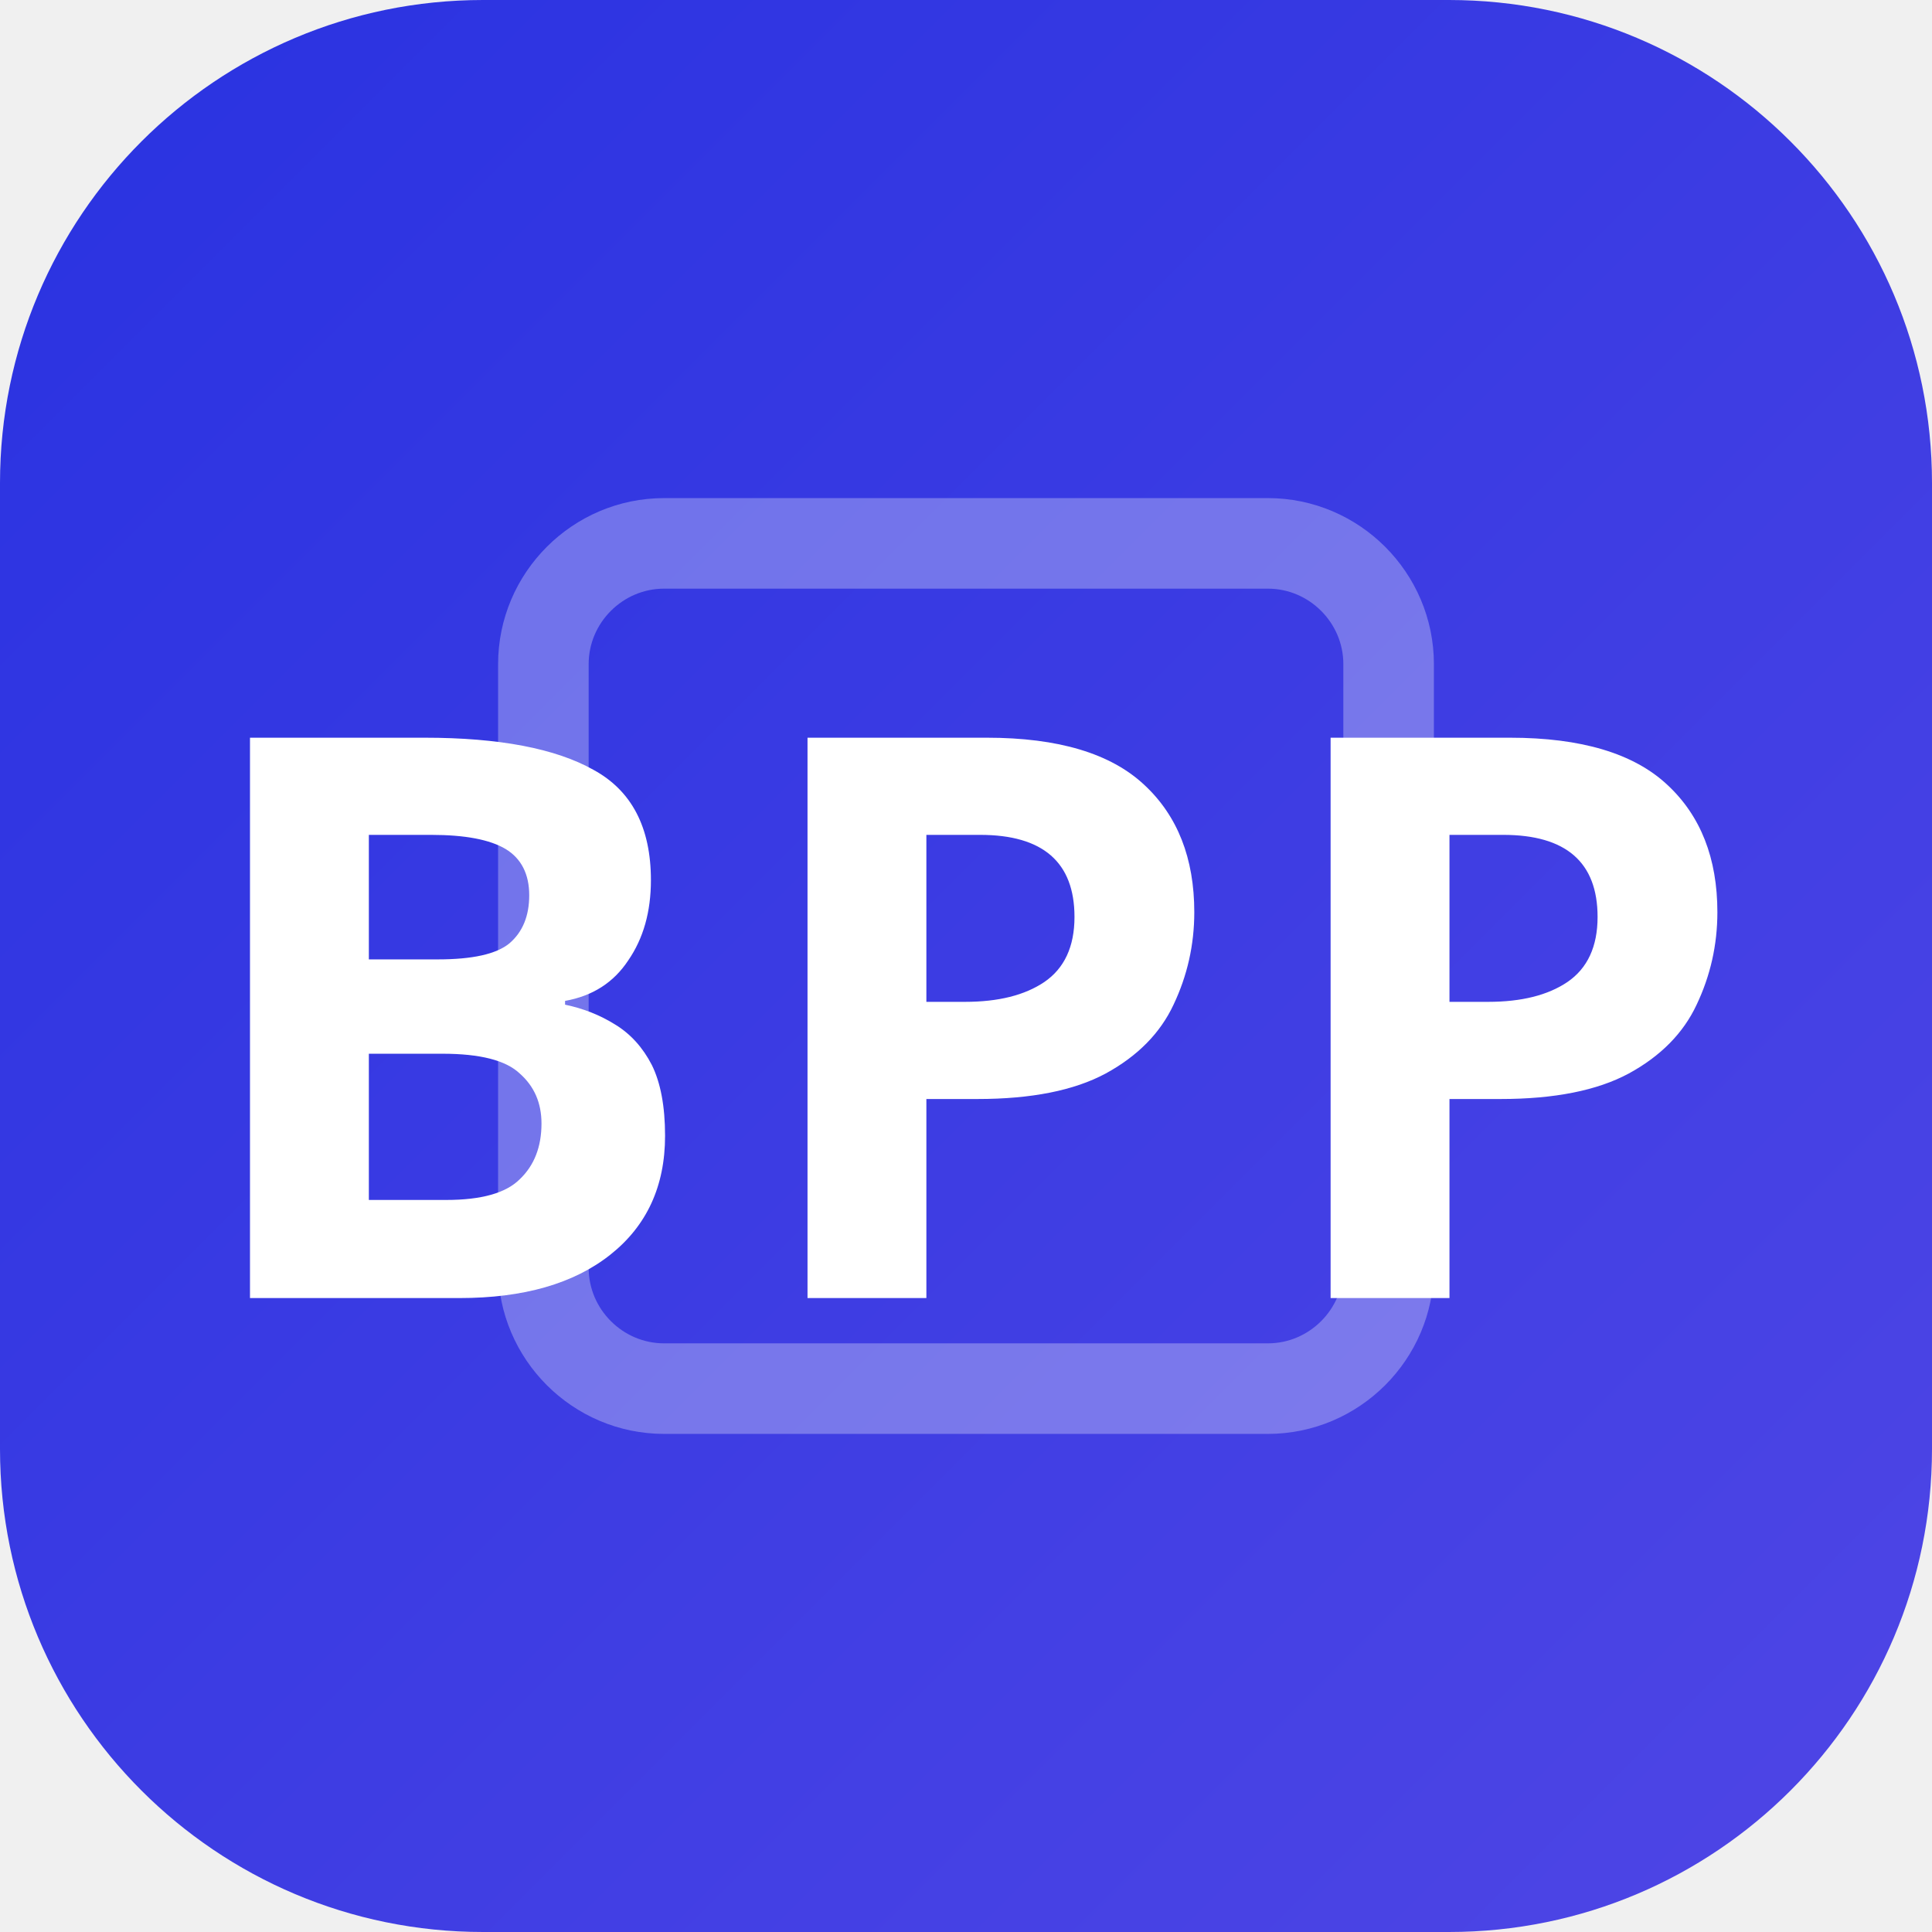
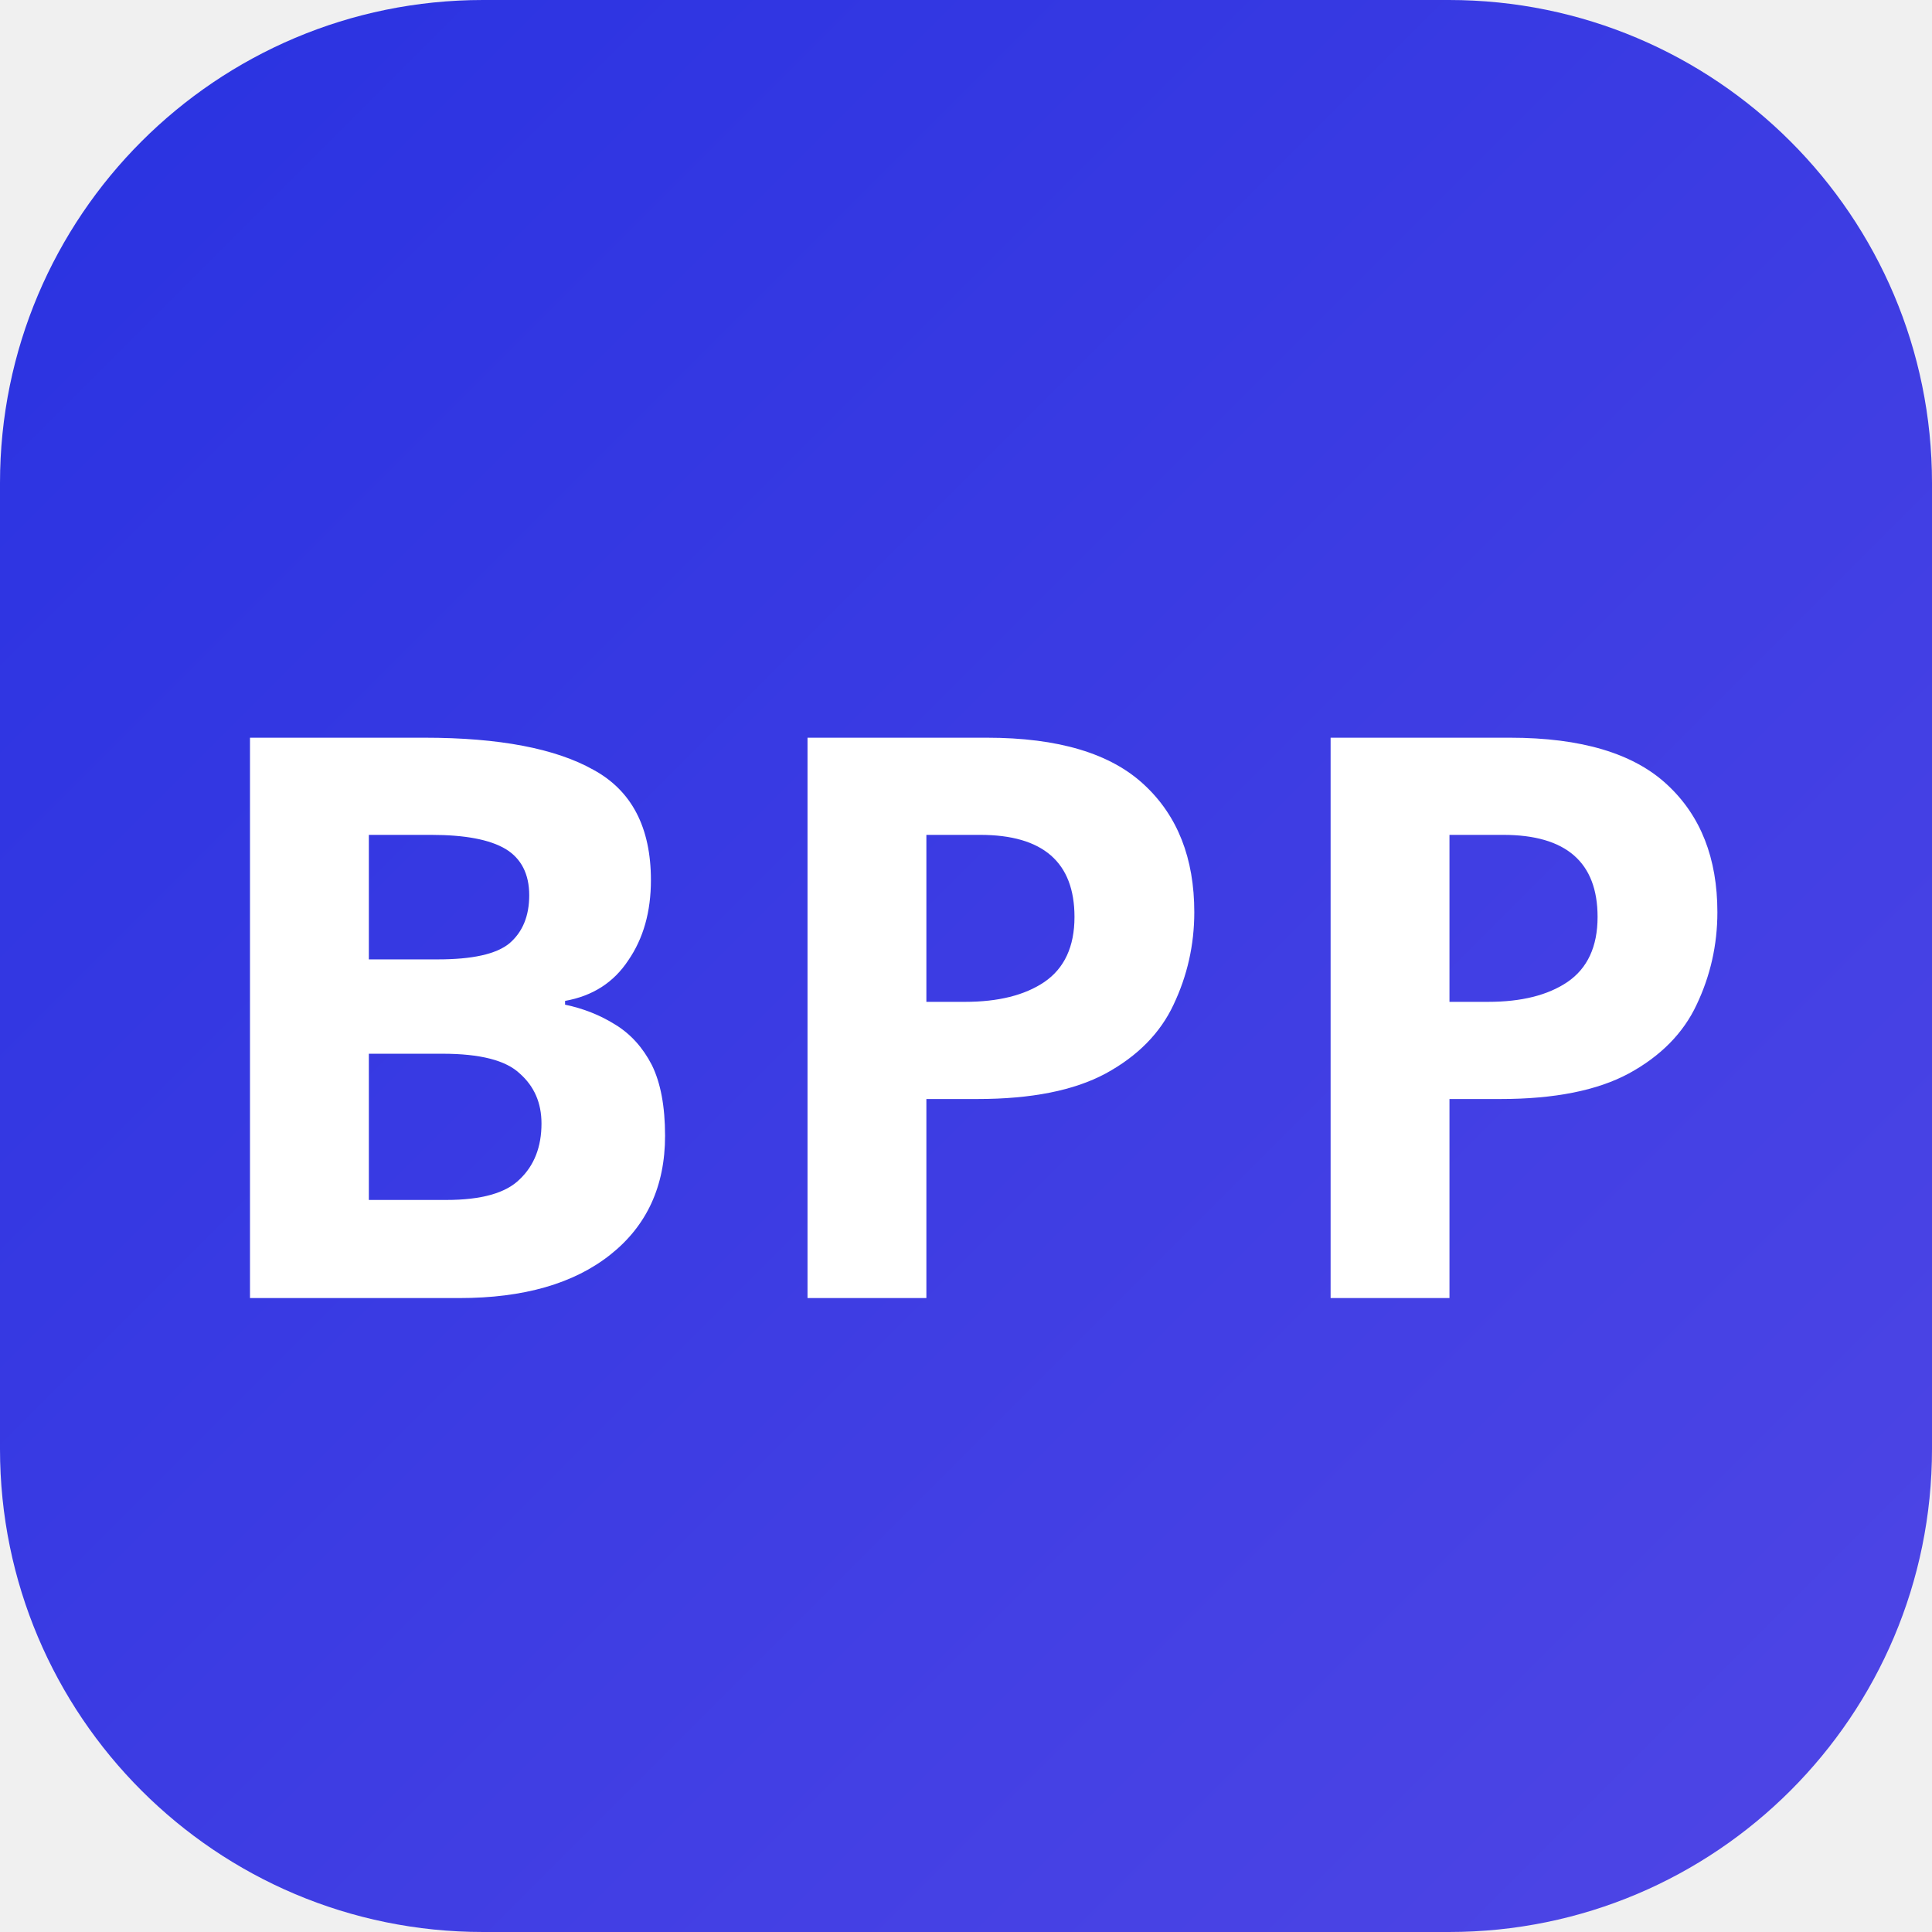
<svg xmlns="http://www.w3.org/2000/svg" viewBox="0 0 32 32">
  <defs>
    <linearGradient id="g" x1="0" y1="0" x2="1" y2="1">
      <stop offset="0%" stop-color="#2932E1" />
      <stop offset="100%" stop-color="#4F46E5" />
    </linearGradient>
  </defs>
  <rect width="32" height="32" rx="8" fill="url(#g)" />
-   <path d="M9 11c0-1.1.9-2 2-2h10c1.1 0 2 .9 2 2v10c0 1.1-.9 2-2 2H11c-1.1 0-2-.9-2-2V11z" fill="none" stroke="white" stroke-width="1.5" opacity=".3" />
  <text x="16" y="21.5" text-anchor="middle" font-family="system-ui" font-size="13" font-weight="800" fill="white" letter-spacing=".5">BPP</text>
</svg>
